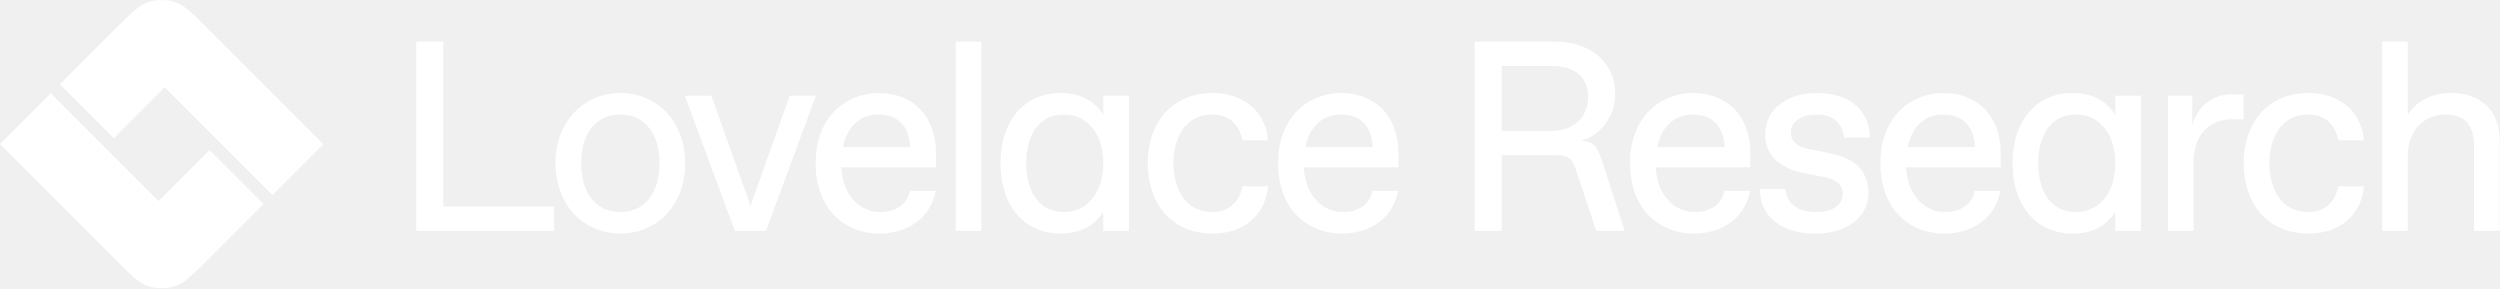
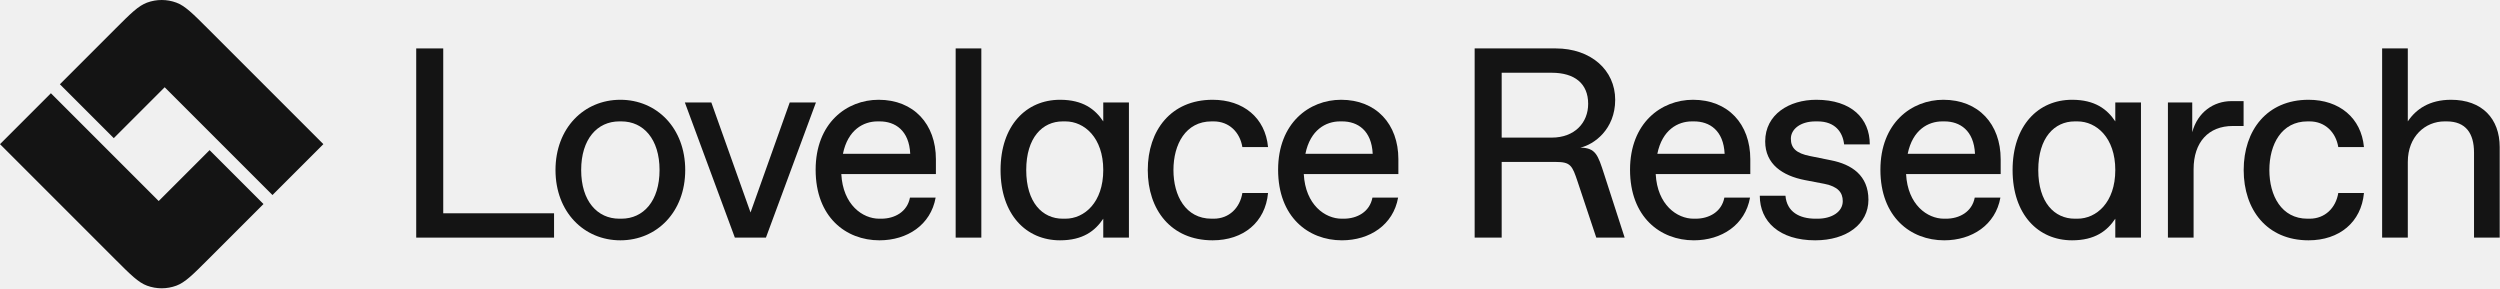
<svg xmlns="http://www.w3.org/2000/svg" width="2220" height="256" viewBox="0 0 2220 256" fill="none">
-   <path d="M2115.33 205V37H2138.13V101.8C2145.33 91 2157.33 82.6 2176.53 82.6C2204.13 82.6 2219.73 99.4 2219.73 124.6V205H2196.93V129.4C2196.93 112.6 2189.73 101.8 2172.69 101.8H2170.77C2153.73 101.8 2138.13 115 2138.13 137.8V205H2115.33Z" fill="white" />
-   <path d="M2049.99 207.4C2013.03 207.4 1992.39 180.28 1992.39 145C1992.39 109.72 2013.03 82.6 2049.99 82.6C2077.35 82.6 2096.79 98.68 2099.19 124.6H2076.39C2074.23 111.4 2064.63 101.8 2050.95 101.8H2049.03C2025.99 101.8 2015.19 122.2 2015.19 145C2015.19 167.8 2025.99 188.2 2049.03 188.2H2050.95C2064.63 188.2 2074.23 178.6 2076.39 165.4H2099.19C2096.79 191.32 2077.35 207.4 2049.99 207.4Z" fill="white" />
-   <path d="M1925.11 205V85H1946.71V111.4C1951.51 93.4 1965.91 83.8 1981.51 83.8H1992.31V105.88H1982.71C1961.11 105.88 1947.91 120.28 1947.91 144.28V205H1925.11Z" fill="white" />
-   <path d="M1839.98 207.4C1809.98 207.4 1787.18 184.6 1787.18 145C1787.18 105.4 1809.98 82.6 1839.98 82.6C1860.38 82.6 1871.18 91 1878.38 101.8V85H1901.18V205H1878.38V188.2C1871.18 199 1860.38 207.4 1839.98 207.4ZM1842.38 188.2H1844.78C1861.58 188.2 1878.38 173.8 1878.38 145C1878.38 116.2 1861.58 101.8 1844.78 101.8H1842.38C1824.38 101.8 1809.98 116.2 1809.98 145C1809.98 173.8 1824.38 188.2 1842.38 188.2Z" fill="white" />
-   <path d="M1726.44 207.4C1696.68 207.4 1669.8 186.76 1669.8 144.76C1669.8 103.24 1697.4 82.6 1725.72 82.6C1756.92 82.6 1776.6 104.2 1776.6 135.4V148.6H1692.6C1694.04 175.96 1711.56 188.2 1726.2 188.2H1728.12C1739.88 188.2 1751.16 182.2 1753.56 169.48H1776.36C1772.04 193.72 1751.16 207.4 1726.44 207.4ZM1694.04 130.6H1753.8C1752.84 109.72 1740.36 101.8 1726.68 101.8H1724.76C1712.28 101.8 1698.36 109.24 1694.04 130.6Z" fill="white" />
-   <path d="M1611.89 207.4C1579.97 207.4 1562.69 190.6 1562.69 167.8H1585.49C1586.69 182.2 1597.97 188.2 1612.13 188.2H1614.05C1626.53 188.2 1636.37 182.2 1636.37 172.6C1636.37 164.92 1632.05 159.64 1620.05 157.24L1602.53 153.88C1583.09 150.04 1567.49 139.96 1567.49 119.56C1567.49 95.56 1588.85 82.6 1612.85 82.6C1644.29 82.6 1660.37 99.4 1660.37 122.2H1637.57C1636.37 111.4 1629.65 101.8 1614.05 101.8H1612.13C1598.69 101.8 1590.29 108.76 1590.29 117.16C1590.29 125.56 1595.09 130.12 1607.09 132.52L1626.05 136.36C1644.29 139.96 1659.17 149.8 1659.17 171.4C1659.17 193 1639.73 207.4 1611.89 207.4Z" fill="white" />
-   <path d="M1504.11 207.4C1474.35 207.4 1447.47 186.76 1447.47 144.76C1447.47 103.24 1475.07 82.6 1503.39 82.6C1534.59 82.6 1554.27 104.2 1554.27 135.4V148.6H1470.27C1471.71 175.96 1489.23 188.2 1503.87 188.2H1505.79C1517.55 188.2 1528.83 182.2 1531.23 169.48H1554.03C1549.71 193.72 1528.83 207.4 1504.11 207.4ZM1471.71 130.6H1531.47C1530.51 109.72 1518.03 101.8 1504.35 101.8H1502.43C1489.95 101.8 1476.03 109.24 1471.71 130.6Z" fill="white" />
-   <path d="M1309.49 205V37H1381.49C1412.69 37 1434.29 56.2 1434.29 82.6C1434.29 109 1415.33 122.44 1403.33 125.08C1417.01 125.32 1418.93 131.56 1424.45 148.6L1442.69 205H1417.49L1400.93 155.32C1396.13 140.92 1394.69 137.8 1381.49 137.8H1333.49V205H1309.49ZM1333.49 116.2H1377.89C1398.29 116.2 1410.29 103 1410.29 86.2C1410.29 68.2 1398.29 58.6 1377.89 58.6H1333.49V116.2Z" fill="white" />
-   <path d="M1191.6 207.4C1161.84 207.4 1134.96 186.76 1134.96 144.76C1134.96 103.24 1162.56 82.6 1190.88 82.6C1222.08 82.6 1241.76 104.2 1241.76 135.4V148.6H1157.76C1159.2 175.96 1176.72 188.2 1191.36 188.2H1193.28C1205.04 188.2 1216.32 182.2 1218.72 169.48H1241.52C1237.2 193.72 1216.32 207.4 1191.6 207.4ZM1159.2 130.6H1218.96C1218 109.72 1205.52 101.8 1191.84 101.8H1189.92C1177.44 101.8 1163.52 109.24 1159.2 130.6Z" fill="white" />
-   <path d="M1076.82 207.4C1039.86 207.4 1019.22 180.28 1019.22 145C1019.22 109.72 1039.86 82.6 1076.82 82.6C1104.18 82.6 1123.62 98.68 1126.02 124.6H1103.22C1101.06 111.4 1091.46 101.8 1077.78 101.8H1075.86C1052.82 101.8 1042.02 122.2 1042.02 145C1042.02 167.8 1052.82 188.2 1075.86 188.2H1077.78C1091.46 188.2 1101.06 178.6 1103.22 165.4H1126.02C1123.62 191.32 1104.18 207.4 1076.82 207.4Z" fill="white" />
-   <path d="M941.292 207.4C911.292 207.4 888.492 184.6 888.492 145C888.492 105.4 911.292 82.6 941.292 82.6C961.692 82.6 972.492 91 979.692 101.8V85H1002.49V205H979.692V188.2C972.492 199 961.692 207.4 941.292 207.4ZM943.692 188.2H946.092C962.892 188.2 979.692 173.8 979.692 145C979.692 116.2 962.892 101.8 946.092 101.8H943.692C925.692 101.8 911.292 116.2 911.292 145C911.292 173.8 925.692 188.2 943.692 188.2Z" fill="white" />
-   <path d="M848.625 205V37H871.425V205H848.625Z" fill="white" />
-   <path d="M780.925 207.4C751.165 207.4 724.285 186.76 724.285 144.76C724.285 103.24 751.885 82.6 780.205 82.6C811.405 82.6 831.085 104.2 831.085 135.4V148.6H747.085C748.525 175.96 766.045 188.2 780.685 188.2H782.605C794.365 188.2 805.645 182.2 808.045 169.48H830.845C826.525 193.72 805.645 207.4 780.925 207.4ZM748.525 130.6H808.285C807.325 109.72 794.845 101.8 781.165 101.8H779.245C766.765 101.8 752.845 109.24 748.525 130.6Z" fill="white" />
-   <path d="M701.272 85H724.552L680.152 205H652.552L608.152 85H631.672L666.472 182.68L701.272 85Z" fill="white" />
-   <path d="M550.879 207.4C518.479 207.4 493.279 182.2 493.279 145C493.279 107.8 518.479 82.6 550.879 82.6C583.279 82.6 608.479 107.8 608.479 145C608.479 182.2 583.279 207.4 550.879 207.4ZM549.919 188.2H551.839C571.279 188.2 585.679 172.6 585.679 145C585.679 117.4 571.279 101.8 551.839 101.8H549.919C530.479 101.8 516.079 117.4 516.079 145C516.079 172.6 530.479 188.2 549.919 188.2Z" fill="white" />
-   <path d="M369.6 205V37H393.6V183.4H492V205H369.6Z" fill="white" />
-   <path d="M140.916 178.517L186.116 133.317L233.974 181.176L184.786 230.364C171.148 244.001 164.329 250.821 156.589 253.676C148.19 256.775 138.96 256.775 130.56 253.676C122.82 250.821 116.001 244.001 102.363 230.364L0 128L45.2 82.8L140.916 178.517Z" fill="white" />
-   <path d="M102.363 25.637C116.001 11.999 122.82 5.179 130.56 2.324C138.96 -0.775 148.19 -0.775 156.589 2.324C164.329 5.179 171.148 11.998 184.786 25.636L287.15 128L241.95 173.199L146.234 77.483L101.034 122.682L53.176 74.824L102.363 25.637Z" fill="white" />
+   <path d="M2115.33 211V43H2138.13V107.8C2145.33 97 2157.33 88.6 2176.53 88.6C2204.13 88.6 2219.73 105.4 2219.73 130.6V211H2196.93V135.4C2196.93 118.6 2189.73 107.8 2172.69 107.8H2170.77C2153.73 107.8 2138.13 121 2138.13 143.8V211H2115.33Z" fill="#141414" />
+   <path d="M2049.99 213.4C2013.03 213.4 1992.39 186.28 1992.39 151C1992.39 115.72 2013.03 88.6 2049.99 88.6C2077.35 88.6 2096.79 104.68 2099.19 130.6H2076.39C2074.23 117.4 2064.63 107.8 2050.95 107.8H2049.03C2025.99 107.8 2015.19 128.2 2015.19 151C2015.19 173.8 2025.99 194.2 2049.03 194.2H2050.95C2064.63 194.2 2074.23 184.6 2076.39 171.4H2099.19C2096.79 197.32 2077.35 213.4 2049.99 213.4Z" fill="#141414" />
+   <path d="M1925.11 211V91H1946.71V117.4C1951.51 99.4 1965.91 89.8 1981.51 89.8H1992.31V111.88H1982.71C1961.11 111.88 1947.91 126.28 1947.91 150.28V211H1925.11Z" fill="#141414" />
+   <path d="M1839.98 213.4C1809.98 213.4 1787.18 190.6 1787.18 151C1787.18 111.4 1809.98 88.6 1839.98 88.6C1860.38 88.6 1871.18 97 1878.38 107.8V91H1901.18V211H1878.38V194.2C1871.18 205 1860.38 213.4 1839.98 213.4ZM1842.38 194.2H1844.78C1861.58 194.2 1878.38 179.8 1878.38 151C1878.38 122.2 1861.58 107.8 1844.78 107.8H1842.38C1824.38 107.8 1809.98 122.2 1809.98 151C1809.98 179.8 1824.38 194.2 1842.38 194.2Z" fill="#141414" />
+   <path d="M1726.44 213.4C1696.68 213.4 1669.8 192.76 1669.8 150.76C1669.8 109.24 1697.4 88.6 1725.72 88.6C1756.92 88.6 1776.6 110.2 1776.6 141.4V154.6H1692.6C1694.04 181.96 1711.56 194.2 1726.2 194.2H1728.12C1739.88 194.2 1751.16 188.2 1753.56 175.48H1776.36C1772.04 199.72 1751.16 213.4 1726.44 213.4ZM1694.04 136.6H1753.8C1752.84 115.72 1740.36 107.8 1726.68 107.8H1724.76C1712.28 107.8 1698.36 115.24 1694.04 136.6Z" fill="#141414" />
+   <path d="M1611.89 213.4C1579.97 213.4 1562.69 196.6 1562.69 173.8H1585.49C1586.69 188.2 1597.97 194.2 1612.13 194.2H1614.05C1626.53 194.2 1636.37 188.2 1636.37 178.6C1636.37 170.92 1632.05 165.64 1620.05 163.24L1602.53 159.88C1583.09 156.04 1567.49 145.96 1567.49 125.56C1567.49 101.56 1588.85 88.6 1612.85 88.6C1644.29 88.6 1660.37 105.4 1660.37 128.2H1637.57C1636.37 117.4 1629.65 107.8 1614.05 107.8H1612.13C1598.69 107.8 1590.29 114.76 1590.29 123.16C1590.29 131.56 1595.09 136.12 1607.09 138.52L1626.05 142.36C1644.29 145.96 1659.17 155.8 1659.17 177.4C1659.17 199 1639.73 213.4 1611.89 213.4Z" fill="#141414" />
+   <path d="M1504.11 213.4C1474.35 213.4 1447.47 192.76 1447.47 150.76C1447.47 109.24 1475.07 88.6 1503.39 88.6C1534.59 88.6 1554.27 110.2 1554.27 141.4V154.6H1470.27C1471.71 181.96 1489.23 194.2 1503.87 194.2H1505.79C1517.55 194.2 1528.83 188.2 1531.23 175.48H1554.03C1549.71 199.72 1528.83 213.4 1504.11 213.4ZM1471.71 136.6H1531.47C1530.51 115.72 1518.03 107.8 1504.35 107.8H1502.43C1489.95 107.8 1476.03 115.24 1471.71 136.6Z" fill="#141414" />
+   <path d="M1309.49 211V43H1381.49C1412.69 43 1434.29 62.2 1434.29 88.6C1434.29 115 1415.33 128.44 1403.33 131.08C1417.01 131.32 1418.93 137.56 1424.45 154.6L1442.69 211H1417.49L1400.93 161.32C1396.13 146.92 1394.69 143.8 1381.49 143.8H1333.49V211H1309.49ZM1333.49 122.2H1377.89C1398.29 122.2 1410.29 109 1410.29 92.2C1410.29 74.2 1398.29 64.6 1377.89 64.6H1333.49V122.2Z" fill="#141414" />
+   <path d="M1191.6 213.4C1161.84 213.4 1134.96 192.76 1134.96 150.76C1134.96 109.24 1162.56 88.6 1190.88 88.6C1222.08 88.6 1241.76 110.2 1241.76 141.4V154.6H1157.76C1159.2 181.96 1176.72 194.2 1191.36 194.2H1193.28C1205.04 194.2 1216.32 188.2 1218.72 175.48H1241.52C1237.2 199.72 1216.32 213.4 1191.6 213.4ZM1159.2 136.6H1218.96C1218 115.72 1205.52 107.8 1191.84 107.8H1189.92C1177.44 107.8 1163.52 115.24 1159.2 136.6Z" fill="#141414" />
+   <path d="M1076.82 213.4C1039.86 213.4 1019.22 186.28 1019.22 151C1019.22 115.72 1039.86 88.6 1076.82 88.6C1104.18 88.6 1123.62 104.68 1126.02 130.6H1103.22C1101.06 117.4 1091.46 107.8 1077.78 107.8H1075.86C1052.82 107.8 1042.02 128.2 1042.02 151C1042.02 173.8 1052.82 194.2 1075.86 194.2H1077.78C1091.46 194.2 1101.06 184.6 1103.22 171.4H1126.02C1123.62 197.32 1104.18 213.4 1076.82 213.4Z" fill="#141414" />
+   <path d="M941.292 213.4C911.292 213.4 888.492 190.6 888.492 151C888.492 111.4 911.292 88.6 941.292 88.6C961.692 88.6 972.492 97 979.692 107.8V91H1002.49V211H979.692V194.2C972.492 205 961.692 213.4 941.292 213.4ZM943.692 194.2H946.092C962.892 194.2 979.692 179.8 979.692 151C979.692 122.2 962.892 107.8 946.092 107.8H943.692C925.692 107.8 911.292 122.2 911.292 151C911.292 179.8 925.692 194.2 943.692 194.2Z" fill="#141414" />
+   <path d="M848.625 211V43H871.425V211H848.625Z" fill="#141414" />
+   <path d="M780.925 213.4C751.165 213.4 724.285 192.76 724.285 150.76C724.285 109.24 751.885 88.6 780.205 88.6C811.405 88.6 831.085 110.2 831.085 141.4V154.6H747.085C748.525 181.96 766.045 194.2 780.685 194.2H782.605C794.365 194.2 805.645 188.2 808.045 175.48H830.845C826.525 199.72 805.645 213.4 780.925 213.4ZM748.525 136.6H808.285C807.325 115.72 794.845 107.8 781.165 107.8H779.245C766.765 107.8 752.845 115.24 748.525 136.6Z" fill="#141414" />
+   <path d="M701.272 91H724.552L680.152 211H652.552L608.152 91H631.672L666.472 188.68L701.272 91Z" fill="#141414" />
+   <path d="M550.879 213.4C518.479 213.4 493.279 188.2 493.279 151C493.279 113.8 518.479 88.6 550.879 88.6C583.279 88.6 608.479 113.8 608.479 151C608.479 188.2 583.279 213.4 550.879 213.4ZM549.919 194.2H551.839C571.279 194.2 585.679 178.6 585.679 151C585.679 123.4 571.279 107.8 551.839 107.8H549.919C530.479 107.8 516.079 123.4 516.079 151C516.079 178.6 530.479 194.2 549.919 194.2Z" fill="#141414" />
+   <path d="M369.6 211V43H393.6V189.4H492V211H369.6Z" fill="#141414" />
+   <path d="M140.916 178.517L186.116 133.317L233.974 181.176L184.786 230.364C171.148 244.001 164.329 250.821 156.589 253.676C148.19 256.775 138.96 256.775 130.56 253.676C122.82 250.821 116.001 244.001 102.363 230.364L0 128L45.2 82.8L140.916 178.517Z" fill="#141414" />
+   <path d="M102.363 25.637C116.001 11.999 122.82 5.179 130.56 2.324C138.96 -0.775 148.19 -0.775 156.589 2.324C164.329 5.179 171.148 11.998 184.786 25.636L287.15 128L241.95 173.199L146.234 77.483L101.034 122.682L53.176 74.824L102.363 25.637Z" fill="#141414" />
</svg>
